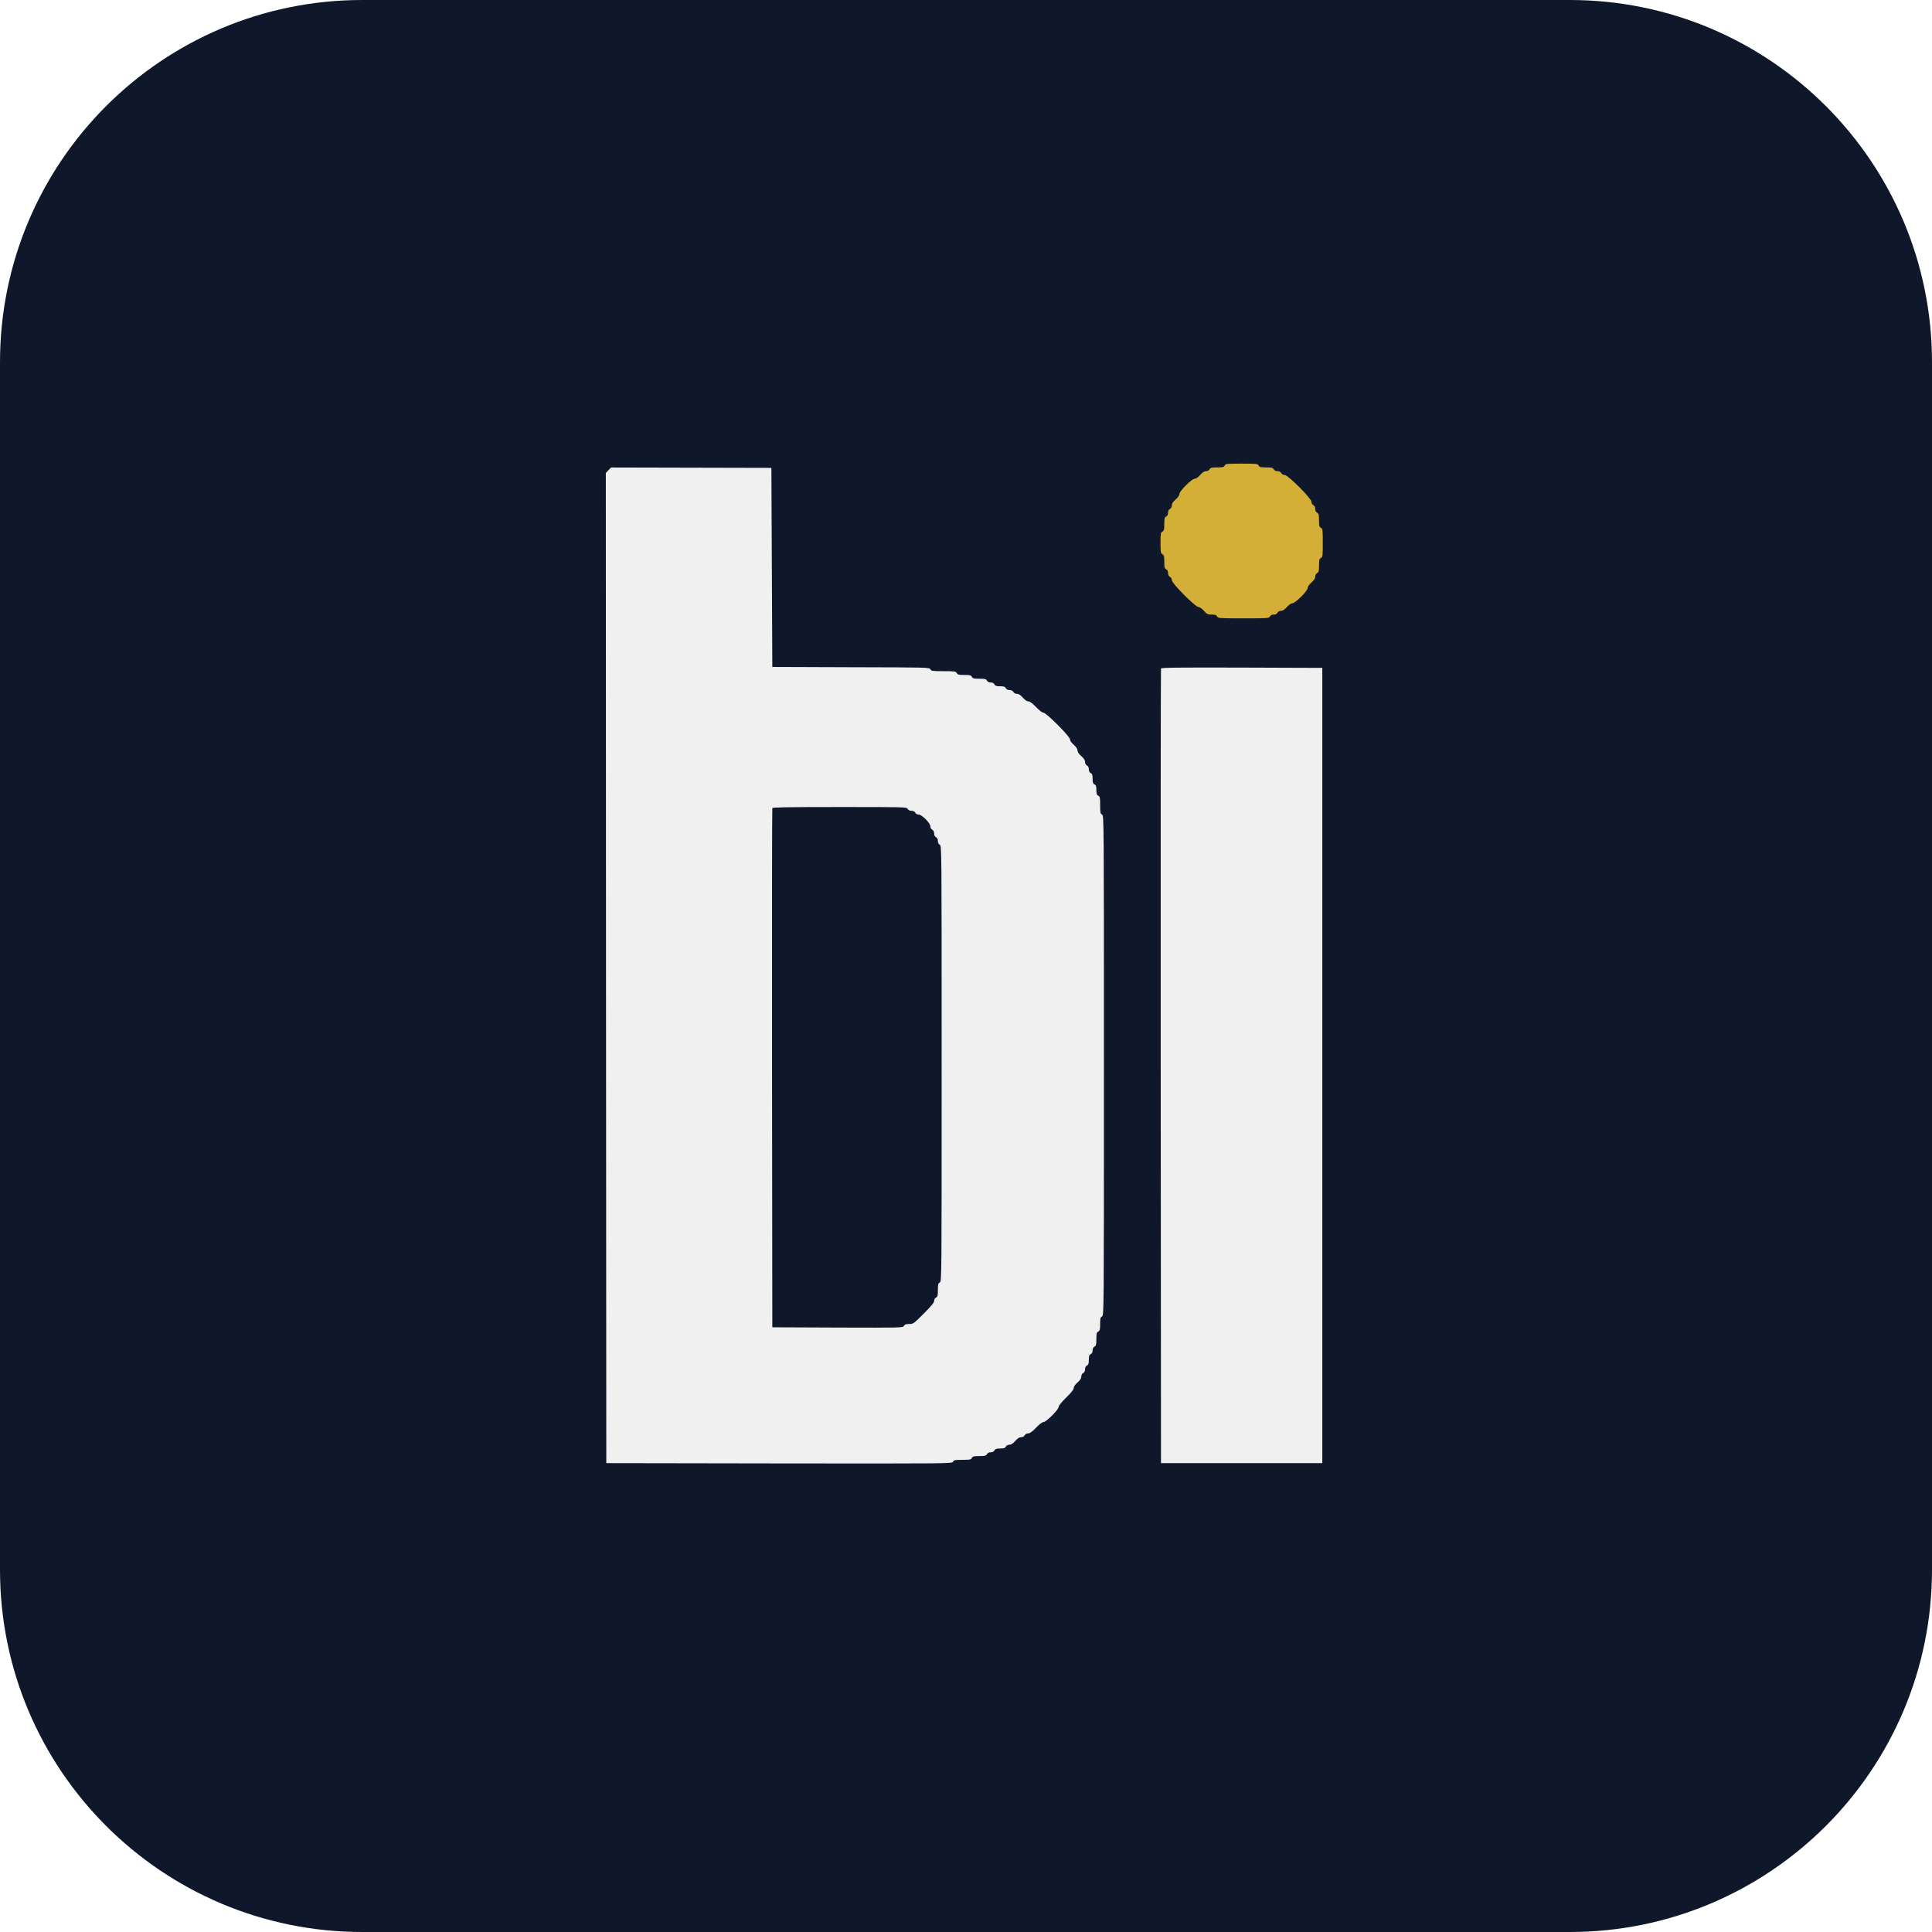
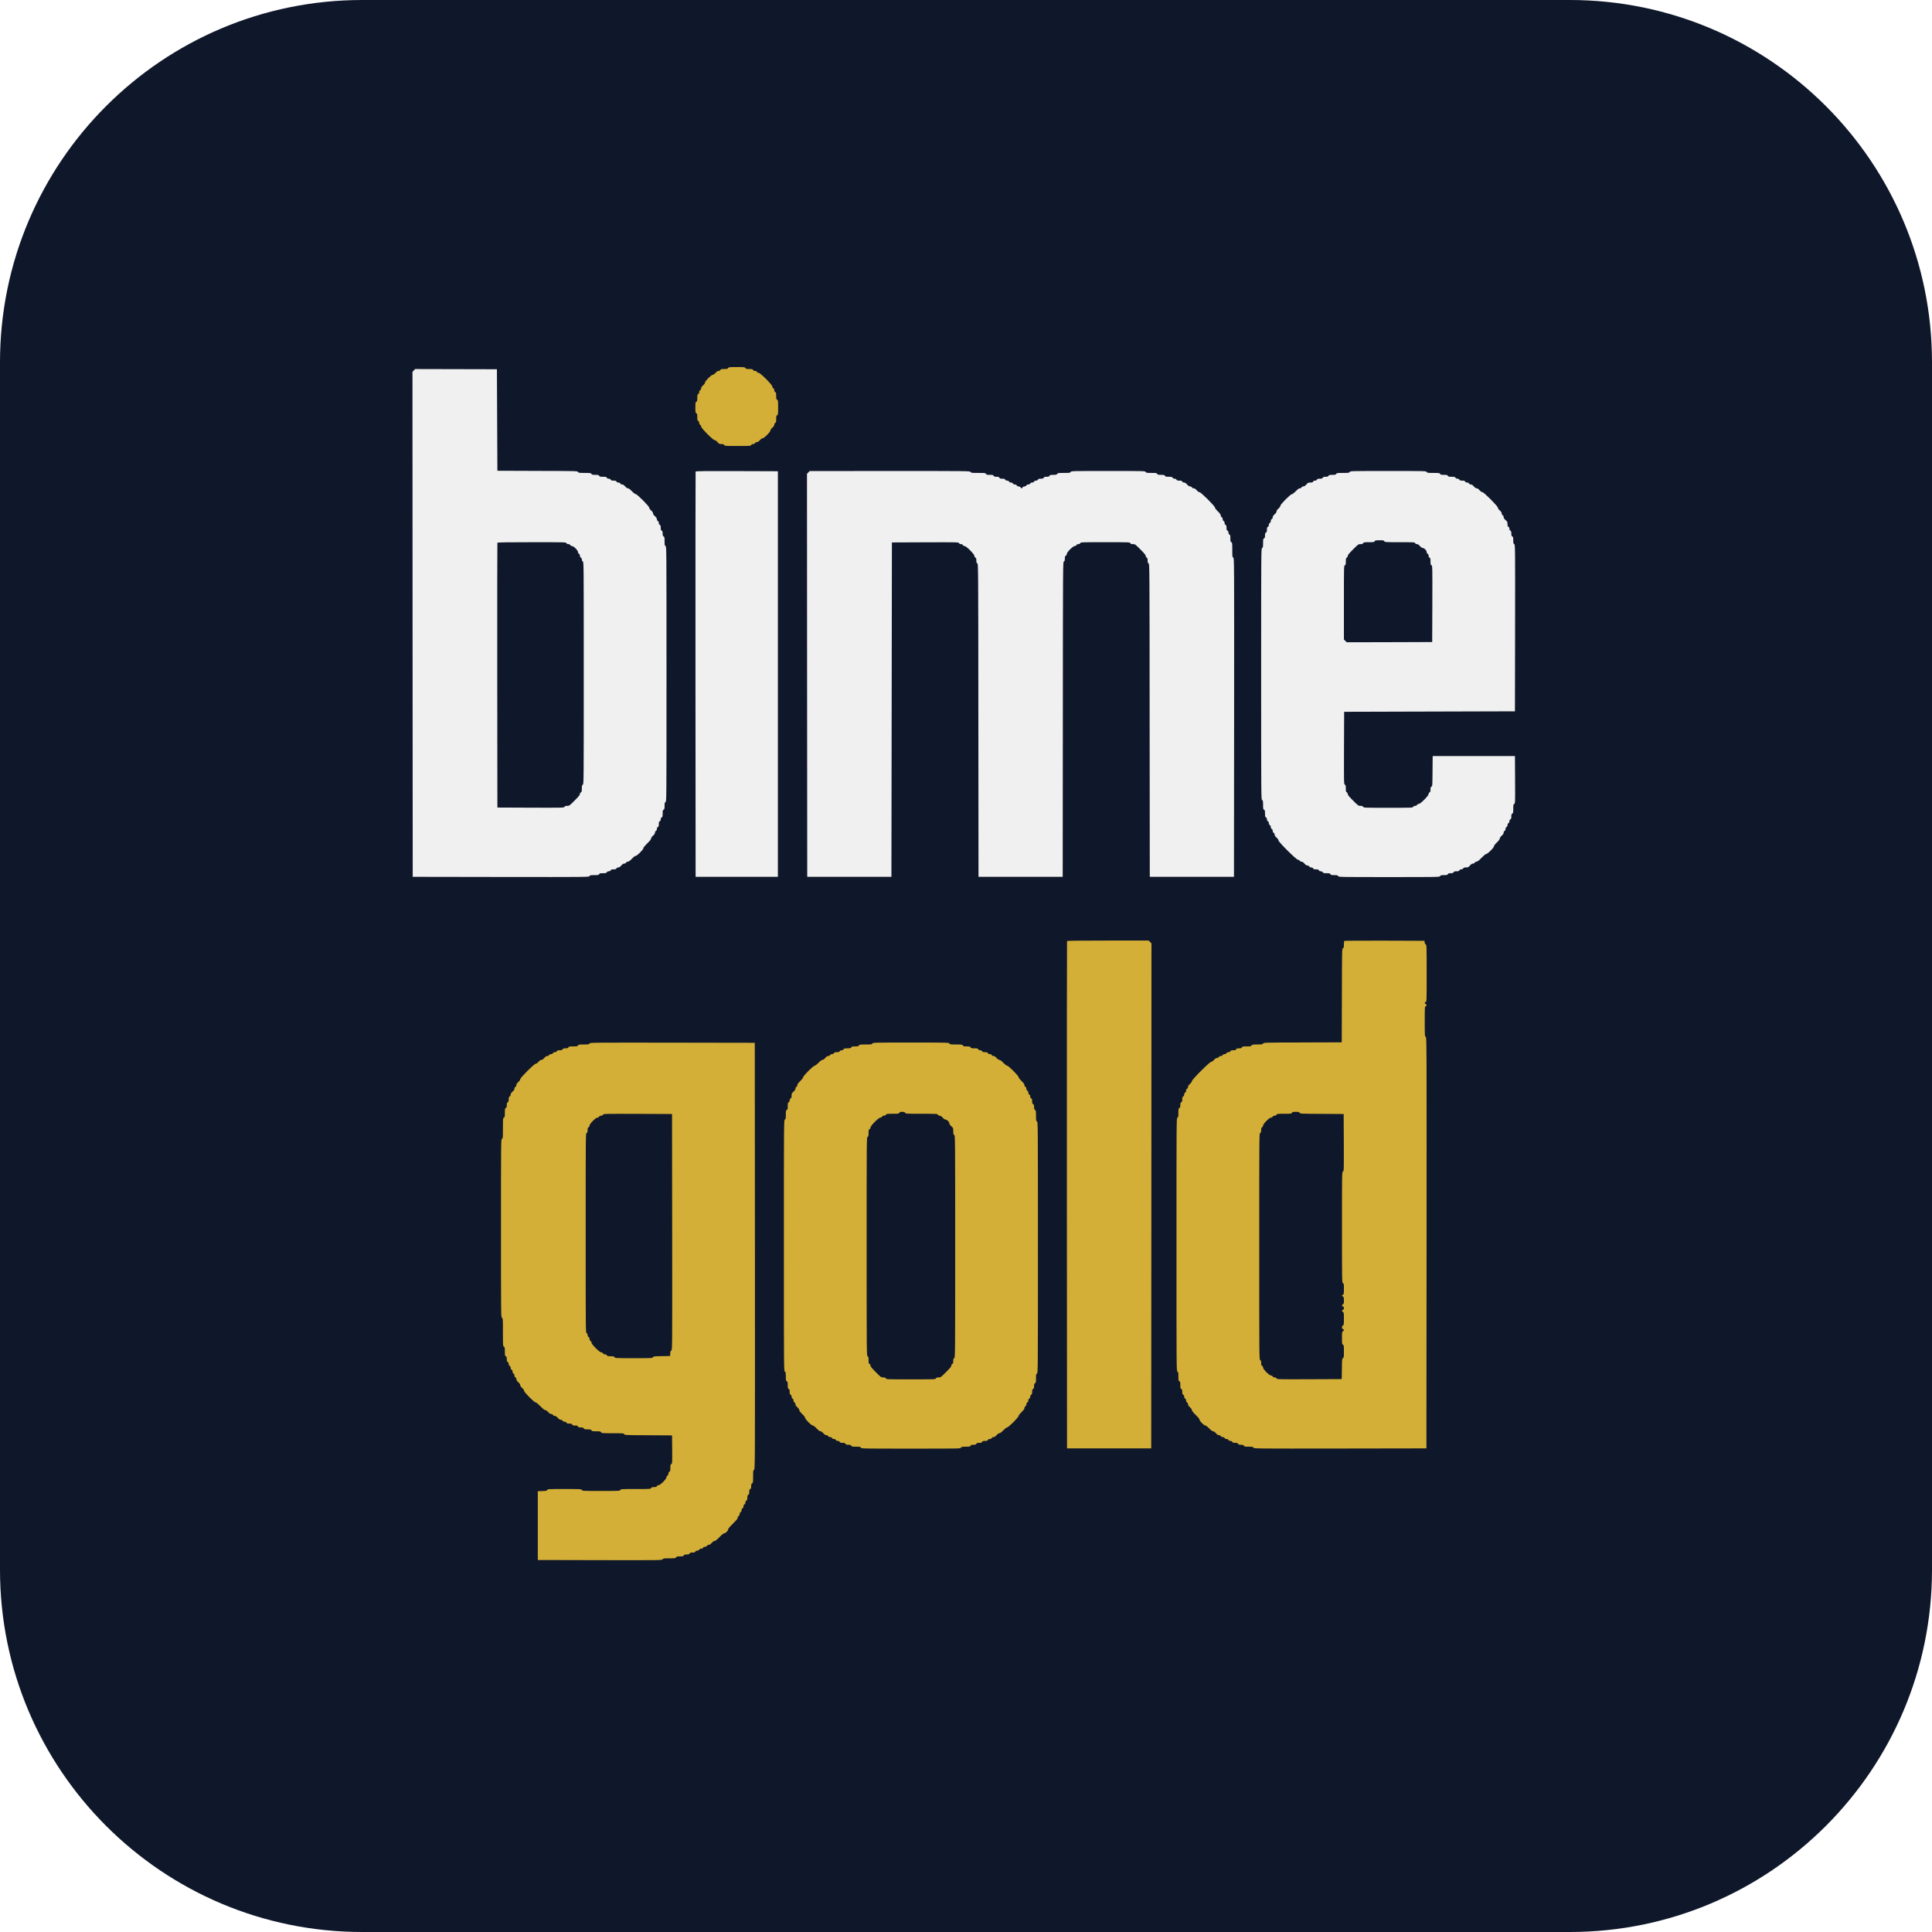
<svg xmlns="http://www.w3.org/2000/svg" viewBox="0 0 512 512" width="512" height="512" role="img" aria-label="Bime Gold">
  <rect width="512" height="512" fill="#0F172A" rx="96" />
-   <g transform="translate(158.55 119.87) scale(1)">
-     <g transform="scale(0.25) translate(0,1312) scale(0.1,-0.1)">
-       <path fill="#F0F0F0" fill-rule="evenodd" d="M107 12930 l-27 -29 2 -5248 3 -5248 1832 -3 c1824 -2 1832 -2 1843 18 9 18 21 20 100 20 79 0 91 2 100 20 9 17 21 20 80 20 59 0 71 3 80 20 7 13 21 20 40 20 19 0 33 7 40 20 8 16 21 20 60 20 39 0 52 4 60 20 7 12 21 20 38 20 19 0 37 12 62 40 25 28 43 40 62 40 17 0 31 8 38 20 6 12 21 20 36 20 19 0 43 17 84 60 35 37 66 60 79 60 29 0 161 132 161 161 0 13 30 50 80 99 55 53 80 86 80 102 0 14 15 36 40 58 28 25 40 43 40 62 0 17 8 31 20 38 13 7 20 21 20 40 0 19 7 33 20 40 16 8 20 21 20 60 0 39 4 52 20 60 13 7 20 21 20 40 0 19 7 33 20 40 17 9 20 21 20 80 0 59 3 71 20 80 17 9 20 21 20 80 0 59 3 71 20 80 20 11 20 21 20 2660 0 2639 0 2649 -20 2660 -18 9 -20 21 -20 100 0 79 -2 91 -20 100 -16 8 -20 21 -20 60 0 39 -4 52 -20 60 -16 8 -20 21 -20 60 0 39 -4 52 -20 60 -13 7 -20 21 -20 40 0 19 -7 33 -20 40 -12 7 -20 21 -20 38 0 19 -12 37 -40 62 -26 23 -40 44 -40 60 0 16 -14 37 -40 60 -24 21 -40 44 -40 58 0 30 -251 282 -281 282 -13 0 -44 24 -79 60 -38 40 -66 60 -81 60 -15 0 -37 15 -59 40 -25 28 -43 40 -62 40 -17 0 -31 8 -38 20 -7 13 -21 20 -40 20 -19 0 -33 7 -40 20 -8 16 -21 20 -60 20 -39 0 -52 4 -60 20 -7 13 -21 20 -40 20 -19 0 -33 7 -40 20 -9 17 -21 20 -80 20 -59 0 -71 3 -80 20 -9 17 -21 20 -80 20 -59 0 -71 3 -80 20 -10 18 -21 20 -140 20 -119 0 -130 2 -140 20 -10 20 -23 20 -843 22 l-832 3 -5 1055 -5 1055 -850 2 -850 2 -28 -29z m3173 -3590 c7 -13 21 -20 40 -20 19 0 33 -7 40 -20 6 -12 21 -20 36 -20 34 0 124 -90 124 -124 0 -15 8 -30 20 -36 13 -7 20 -21 20 -40 0 -19 7 -33 20 -40 13 -7 20 -21 20 -40 0 -19 7 -33 20 -40 20 -11 20 -21 20 -2320 0 -2299 0 -2309 -20 -2320 -17 -9 -20 -21 -20 -80 0 -59 -3 -71 -20 -80 -12 -6 -20 -21 -20 -36 0 -18 -29 -53 -110 -134 -107 -107 -111 -110 -154 -110 -35 0 -48 -5 -56 -20 -11 -20 -19 -20 -703 -18 l-692 3 -3 2745 c-1 1510 0 2751 3 2758 3 9 156 12 714 12 700 0 710 0 721 -20z M5965 10828 c-3 -7 -4 -1905 -3 -4218 l3 -4205 855 0 855 0 0 4215 0 4215 -853 3 c-677 2 -854 0 -857 -10z" />
+   <g transform="translate(109.31 97.28) scale(0.51)">
+     <g transform="translate(-2 -3)">
+       <g transform="scale(0.25) translate(0,1312) scale(0.1,-0.1)">
+         <path fill="#F0F0F0" fill-rule="evenodd" d="M107 12930 l-27 -29 2 -5248 3 -5248 1832 -3 c1824 -2 1832 -2 1843 18 9 18 21 20 100 20 79 0 91 2 100 20 9 17 21 20 80 20 59 0 71 3 80 20 7 13 21 20 40 20 19 0 33 7 40 20 8 16 21 20 60 20 39 0 52 4 60 20 7 12 21 20 38 20 19 0 37 12 62 40 25 28 43 40 62 40 17 0 31 8 38 20 6 12 21 20 36 20 19 0 43 17 84 60 35 37 66 60 79 60 29 0 161 132 161 161 0 13 30 50 80 99 55 53 80 86 80 102 0 14 15 36 40 58 28 25 40 43 40 62 0 17 8 31 20 38 13 7 20 21 20 40 0 19 7 33 20 40 16 8 20 21 20 60 0 39 4 52 20 60 13 7 20 21 20 40 0 19 7 33 20 40 17 9 20 21 20 80 0 59 3 71 20 80 17 9 20 21 20 80 0 59 3 71 20 80 20 11 20 21 20 2660 0 2639 0 2649 -20 2660 -18 9 -20 21 -20 100 0 79 -2 91 -20 100 -16 8 -20 21 -20 60 0 39 -4 52 -20 60 -16 8 -20 21 -20 60 0 39 -4 52 -20 60 -13 7 -20 21 -20 40 0 19 -7 33 -20 40 -12 7 -20 21 -20 38 0 19 -12 37 -40 62 -26 23 -40 44 -40 60 0 16 -14 37 -40 60 -24 21 -40 44 -40 58 0 30 -251 282 -281 282 -13 0 -44 24 -79 60 -38 40 -66 60 -81 60 -15 0 -37 15 -59 40 -25 28 -43 40 -62 40 -17 0 -31 8 -38 20 -7 13 -21 20 -40 20 -19 0 -33 7 -40 20 -8 16 -21 20 -60 20 -39 0 -52 4 -60 20 -7 13 -21 20 -40 20 -19 0 -33 7 -40 20 -9 17 -21 20 -80 20 -59 0 -71 3 -80 20 -9 17 -21 20 -80 20 -59 0 -71 3 -80 20 -10 18 -21 20 -140 20 -119 0 -130 2 -140 20 -10 20 -23 20 -843 22 l-832 3 -5 1055 -5 1055 -850 2 -850 2 -28 -29z m3173 -3590 c7 -13 21 -20 40 -20 19 0 33 -7 40 -20 6 -12 21 -20 36 -20 34 0 124 -90 124 -124 0 -15 8 -30 20 -36 13 -7 20 -21 20 -40 0 -19 7 -33 20 -40 13 -7 20 -21 20 -40 0 -19 7 -33 20 -40 20 -11 20 -21 20 -2320 0 -2299 0 -2309 -20 -2320 -17 -9 -20 -21 -20 -80 0 -59 -3 -71 -20 -80 -12 -6 -20 -21 -20 -36 0 -18 -29 -53 -110 -134 -107 -107 -111 -110 -154 -110 -35 0 -48 -5 -56 -20 -11 -20 -19 -20 -703 -18 l-692 3 -3 2745 c-1 1510 0 2751 3 2758 3 9 156 12 714 12 700 0 710 0 721 -20z M5965 10828 c-3 -7 -4 -1905 -3 -4218 l3 -4205 855 0 855 0 0 4215 0 4215 -853 3 c-677 2 -854 0 -857 -10z M8307 10810 l-27 -29 2 -4188 3 -4188 875 0 875 0 5 3475 5 3475 692 3 c684 2 692 2 703 -18 7 -13 21 -20 40 -20 19 0 33 -7 40 -20 6 -12 21 -20 36 -20 35 0 204 -169 204 -204 0 -15 8 -30 20 -36 16 -8 20 -21 20 -60 0 -39 4 -52 20 -60 20 -11 20 -23 22 -3263 l3 -3252 875 0 875 0 3 3272 c2 3260 2 3272 22 3283 16 8 20 21 20 60 0 39 4 52 20 60 12 6 20 21 20 36 0 35 129 164 164 164 15 0 30 8 36 20 7 13 21 20 40 20 19 0 33 7 40 20 10 20 21 20 520 20 499 0 510 0 520 -20 8 -15 21 -20 56 -20 43 0 47 -3 154 -110 81 -81 110 -116 110 -134 0 -15 8 -30 20 -36 16 -8 20 -21 20 -60 0 -39 4 -52 20 -60 20 -11 20 -23 22 -3263 l3 -3252 875 0 875 0 3 3312 c2 3304 2 3312 -18 3323 -19 10 -20 21 -20 160 0 139 -1 150 -20 160 -17 9 -20 21 -20 80 0 59 -3 71 -20 80 -13 7 -20 21 -20 40 0 19 -7 33 -20 40 -16 8 -20 21 -20 60 0 39 -4 52 -20 60 -13 7 -20 21 -20 40 0 19 -7 33 -20 40 -13 7 -20 21 -20 40 0 19 -7 33 -20 40 -12 6 -20 21 -20 36 0 19 -17 43 -60 84 -36 35 -60 66 -60 79 0 31 -292 321 -322 321 -14 0 -37 16 -58 40 -25 28 -43 40 -62 40 -17 0 -31 8 -38 20 -7 12 -21 20 -38 20 -19 0 -37 12 -62 40 -25 28 -43 40 -62 40 -17 0 -31 8 -38 20 -8 16 -21 20 -60 20 -39 0 -52 4 -60 20 -7 13 -21 20 -40 20 -19 0 -33 7 -40 20 -9 17 -21 20 -80 20 -59 0 -71 3 -80 20 -9 17 -21 20 -80 20 -59 0 -71 3 -80 20 -10 18 -21 20 -120 20 -99 0 -110 2 -120 20 -11 20 -21 20 -780 20 -759 0 -769 0 -780 -20 -10 -18 -21 -20 -140 -20 -119 0 -130 -2 -140 -20 -9 -17 -21 -20 -80 -20 -59 0 -71 -3 -80 -20 -8 -16 -21 -20 -60 -20 -39 0 -52 -4 -60 -20 -8 -16 -21 -20 -60 -20 -39 0 -52 -4 -60 -20 -7 -13 -21 -20 -40 -20 -19 0 -33 -7 -40 -20 -7 -13 -21 -20 -40 -20 -19 0 -33 -7 -40 -20 -7 -13 -21 -20 -40 -20 -19 0 -33 -7 -40 -20 -6 -12 -21 -20 -36 -20 -14 0 -34 -10 -45 -22 l-19 -23 -19 23 c-11 12 -31 22 -45 22 -15 0 -30 8 -36 20 -7 13 -21 20 -40 20 -19 0 -33 7 -40 20 -7 13 -21 20 -40 20 -19 0 -33 7 -40 20 -7 13 -21 20 -40 20 -19 0 -33 7 -40 20 -8 16 -21 20 -60 20 -39 0 -52 4 -60 20 -8 16 -21 20 -60 20 -39 0 -52 4 -60 20 -9 17 -21 20 -80 20 -59 0 -71 3 -80 20 -10 19 -21 20 -160 20 -139 0 -150 1 -160 20 -11 20 -21 20 -1678 20 l-1667 -1 -28 -29z M19560 10820 c-10 -18 -21 -20 -140 -20 -119 0 -130 -2 -140 -20 -9 -17 -21 -20 -80 -20 -59 0 -71 -3 -80 -20 -8 -16 -21 -20 -60 -20 -39 0 -52 -4 -60 -20 -8 -16 -21 -20 -60 -20 -39 0 -52 -4 -60 -20 -7 -13 -21 -20 -40 -20 -19 0 -33 -7 -40 -20 -8 -16 -21 -20 -58 -20 -42 0 -51 -4 -82 -40 -25 -28 -43 -40 -62 -40 -17 0 -31 -8 -38 -20 -6 -12 -21 -20 -36 -20 -19 0 -43 -17 -84 -60 -35 -36 -66 -60 -79 -60 -30 0 -241 -212 -241 -242 0 -14 -16 -37 -40 -58 -26 -23 -40 -44 -40 -60 0 -16 -14 -37 -40 -60 -28 -25 -40 -43 -40 -62 0 -17 -8 -31 -20 -38 -13 -7 -20 -21 -20 -40 0 -19 -7 -33 -20 -40 -13 -7 -20 -21 -20 -40 0 -19 -7 -33 -20 -40 -16 -8 -20 -21 -20 -60 0 -39 -4 -52 -20 -60 -16 -8 -20 -21 -20 -60 0 -39 -4 -52 -20 -60 -18 -9 -20 -21 -20 -100 0 -79 -2 -91 -20 -100 -20 -11 -20 -21 -20 -2620 0 -2599 0 -2609 20 -2620 18 -9 20 -21 20 -100 0 -79 2 -91 20 -100 17 -9 20 -21 20 -80 0 -59 3 -71 20 -80 13 -7 20 -21 20 -40 0 -19 7 -33 20 -40 13 -7 20 -21 20 -40 0 -19 7 -33 20 -40 13 -7 20 -21 20 -40 0 -19 7 -33 20 -40 13 -7 20 -21 20 -40 0 -19 7 -33 20 -40 12 -7 20 -21 20 -38 0 -19 12 -37 40 -62 24 -21 40 -44 40 -58 0 -33 371 -402 405 -402 14 0 29 -8 35 -20 7 -12 21 -20 38 -20 19 0 37 -12 62 -40 25 -28 43 -40 62 -40 17 0 31 -8 38 -20 7 -13 21 -20 40 -20 19 0 33 -7 40 -20 8 -16 21 -20 60 -20 39 0 52 -4 60 -20 7 -13 21 -20 40 -20 19 0 33 -7 40 -20 9 -17 21 -20 80 -20 59 0 71 -3 80 -20 9 -17 21 -20 80 -20 59 0 71 -3 80 -20 11 -20 21 -20 1060 -20 1039 0 1049 0 1060 20 9 17 21 20 80 20 59 0 71 3 80 20 8 16 21 20 60 20 39 0 52 4 60 20 8 16 21 20 60 20 39 0 52 4 60 20 7 13 21 20 40 20 19 0 33 7 40 20 8 16 21 20 58 20 42 0 51 4 82 40 25 28 43 40 62 40 17 0 31 8 38 20 6 12 21 20 36 20 19 0 47 21 104 80 49 50 86 80 99 80 29 0 161 132 161 161 0 13 23 44 60 79 40 38 60 66 60 81 0 15 15 37 40 59 28 25 40 43 40 62 0 17 8 31 20 38 13 7 20 21 20 40 0 19 7 33 20 40 13 7 20 21 20 40 0 19 7 33 20 40 13 7 20 21 20 40 0 19 7 33 20 40 16 8 20 21 20 60 0 39 4 52 20 60 18 9 20 21 20 100 0 79 2 91 20 100 20 11 20 19 18 503 l-3 492 -855 0 -855 0 -3 -312 c-2 -300 -3 -313 -22 -323 -16 -8 -20 -21 -20 -60 0 -39 -4 -52 -20 -60 -12 -6 -20 -21 -20 -36 0 -35 -169 -204 -204 -204 -15 0 -30 -8 -36 -20 -7 -13 -21 -20 -40 -20 -19 0 -33 -7 -40 -20 -10 -20 -21 -20 -520 -20 -499 0 -510 0 -520 20 -8 15 -21 20 -56 20 -43 0 -47 3 -154 110 -81 81 -110 116 -110 134 0 15 -8 30 -20 36 -17 9 -20 21 -20 80 0 59 -3 71 -20 80 -20 11 -20 19 -18 763 l3 752 1775 5 1775 5 3 1732 c2 1724 2 1732 -18 1743 -17 9 -20 21 -20 80 0 59 -3 71 -20 80 -16 8 -20 21 -20 60 0 39 -4 52 -20 60 -13 7 -20 21 -20 40 0 19 -7 33 -20 40 -16 8 -20 21 -20 58 0 42 -4 51 -40 82 -28 25 -40 43 -40 62 0 17 -8 31 -20 38 -12 7 -20 21 -20 38 0 19 -12 37 -40 62 -24 21 -40 44 -40 58 0 31 -291 322 -322 322 -14 0 -37 16 -58 40 -23 26 -44 40 -60 40 -16 0 -37 14 -60 40 -25 28 -43 40 -62 40 -17 0 -31 8 -38 20 -7 13 -21 20 -40 20 -19 0 -33 7 -40 20 -8 16 -21 20 -60 20 -39 0 -52 4 -60 20 -7 13 -21 20 -40 20 -19 0 -33 7 -40 20 -9 17 -21 20 -80 20 -59 0 -71 3 -80 20 -9 17 -21 20 -80 20 -59 0 -71 3 -80 20 -10 18 -21 20 -140 20 -119 0 -130 2 -140 20 -11 20 -21 20 -800 20 -779 0 -789 0 -800 -20z m720 -1440 c10 -19 21 -20 320 -20 299 0 310 -1 320 -20 7 -12 21 -20 38 -20 19 0 37 -12 62 -40 22 -25 44 -40 58 -40 32 0 82 -52 82 -84 0 -15 8 -30 20 -36 13 -7 20 -21 20 -40 0 -19 7 -33 20 -40 17 -9 20 -21 20 -80 0 -59 3 -71 20 -80 20 -11 20 -19 18 -803 l-3 -792 -888 -3 -888 -2 -30 29 -29 29 0 766 c0 755 0 765 20 776 17 9 20 21 20 80 0 59 3 71 20 80 12 6 20 21 20 36 0 18 29 53 110 134 107 107 111 110 154 110 35 0 48 5 56 20 10 18 21 20 120 20 99 0 110 2 120 20 9 18 21 20 100 20 79 0 91 -2 100 -20z" />
+       </g>
+       <g transform="scale(0.25) translate(0,1312) scale(0.1,-0.1)">
+         <path fill="#D4AF37" fill-rule="evenodd" d="M6640 12980 c-9 -17 -21 -20 -80 -20 -59 0 -71 -3 -80 -20 -7 -12 -21 -20 -38 -20 -19 0 -37 -12 -62 -40 -21 -24 -44 -40 -58 -40 -31 0 -162 -131 -162 -162 0 -14 -16 -37 -40 -58 -28 -25 -40 -43 -40 -62 0 -17 -8 -31 -20 -38 -13 -7 -20 -21 -20 -40 0 -19 -7 -33 -20 -40 -17 -9 -20 -21 -20 -80 0 -59 -3 -71 -20 -80 -18 -10 -20 -21 -20 -120 0 -99 2 -110 20 -120 17 -9 20 -21 20 -80 0 -59 3 -71 20 -80 13 -7 20 -21 20 -40 0 -19 7 -33 20 -40 12 -6 20 -21 20 -36 0 -33 249 -284 282 -284 14 0 37 -16 58 -40 31 -36 40 -40 82 -40 37 0 50 -4 58 -20 10 -19 21 -20 280 -20 259 0 270 1 280 20 7 13 21 20 40 20 19 0 33 7 40 20 7 12 21 20 38 20 19 0 37 12 62 40 21 24 44 40 58 40 31 0 162 131 162 162 0 14 16 37 40 58 28 25 40 43 40 62 0 17 8 31 20 38 17 9 20 21 20 80 0 59 3 71 20 80 19 10 20 21 20 160 0 139 -1 150 -20 160 -17 9 -20 21 -20 80 0 59 -3 71 -20 80 -13 7 -20 21 -20 40 0 19 -7 33 -20 40 -12 6 -20 21 -20 36 0 35 -249 284 -284 284 -15 0 -30 8 -36 20 -7 13 -21 20 -40 20 -19 0 -33 7 -40 20 -9 17 -21 20 -80 20 -59 0 -71 3 -80 20 -10 19 -21 20 -180 20 -159 0 -170 -1 -180 -20z" />
+       </g>
    </g>
-     <g transform="scale(0.25) translate(0,1312) scale(0.1,-0.1)">
-       <path fill="#D4AF37" fill-rule="evenodd" d="M6640 12980 c-9 -17 -21 -20 -80 -20 -59 0 -71 -3 -80 -20 -7 -12 -21 -20 -38 -20 -19 0 -37 -12 -62 -40 -21 -24 -44 -40 -58 -40 -31 0 -162 -131 -162 -162 0 -14 -16 -37 -40 -58 -28 -25 -40 -43 -40 -62 0 -17 -8 -31 -20 -38 -13 -7 -20 -21 -20 -40 0 -19 -7 -33 -20 -40 -17 -9 -20 -21 -20 -80 0 -59 -3 -71 -20 -80 -18 -10 -20 -21 -20 -120 0 -99 2 -110 20 -120 17 -9 20 -21 20 -80 0 -59 3 -71 20 -80 13 -7 20 -21 20 -40 0 -19 7 -33 20 -40 12 -6 20 -21 20 -36 0 -33 249 -284 282 -284 14 0 37 -16 58 -40 31 -36 40 -40 82 -40 37 0 50 -4 58 -20 10 -19 21 -20 280 -20 259 0 270 1 280 20 7 13 21 20 40 20 19 0 33 7 40 20 7 12 21 20 38 20 19 0 37 12 62 40 21 24 44 40 58 40 31 0 162 131 162 162 0 14 16 37 40 58 28 25 40 43 40 62 0 17 8 31 20 38 17 9 20 21 20 80 0 59 3 71 20 80 19 10 20 21 20 160 0 139 -1 150 -20 160 -17 9 -20 21 -20 80 0 59 -3 71 -20 80 -13 7 -20 21 -20 40 0 19 -7 33 -20 40 -12 6 -20 21 -20 36 0 35 -249 284 -284 284 -15 0 -30 8 -36 20 -7 13 -21 20 -40 20 -19 0 -33 7 -40 20 -9 17 -21 20 -80 20 -59 0 -71 3 -80 20 -10 19 -21 20 -180 20 -159 0 -170 -1 -180 -20z" />
+     <g transform="translate(-564 294)">
+       <g transform="scale(0.25) translate(0,1312) scale(0.1,-0.1)">
+         <path fill="#D4AF37" fill-rule="evenodd" d="M36165 12948 c-3 -7 -4 -2382 -3 -5278 l3 -5265 875 0 875 0 3 5248 2 5249 -29 29 -29 29 -847 0 c-667 0 -847 -3 -850 -12z M41927 12953 c-4 -3 -7 -37 -7 -74 0 -58 -3 -70 -20 -79 -20 -11 -20 -23 -22 -983 l-3 -972 -812 -3 c-800 -2 -813 -2 -823 -22 -10 -18 -21 -20 -120 -20 -99 0 -110 -2 -120 -20 -9 -18 -21 -20 -100 -20 -79 0 -91 -2 -100 -20 -8 -16 -21 -20 -60 -20 -39 0 -52 -4 -60 -20 -8 -16 -21 -20 -60 -20 -39 0 -52 -4 -60 -20 -7 -13 -21 -20 -40 -20 -19 0 -33 -7 -40 -20 -7 -13 -21 -20 -40 -20 -19 0 -33 -7 -40 -20 -7 -13 -21 -20 -40 -20 -19 0 -33 -7 -40 -20 -7 -12 -21 -20 -38 -20 -19 0 -37 -12 -62 -40 -21 -24 -44 -40 -58 -40 -32 0 -402 -370 -402 -402 0 -14 -16 -37 -40 -58 -28 -25 -40 -43 -40 -62 0 -17 -8 -31 -20 -38 -13 -7 -20 -21 -20 -40 0 -19 -7 -33 -20 -40 -13 -7 -20 -21 -20 -40 0 -19 -7 -33 -20 -40 -16 -8 -20 -21 -20 -60 0 -39 -4 -52 -20 -60 -16 -8 -20 -21 -20 -60 0 -39 -4 -52 -20 -60 -18 -9 -20 -21 -20 -100 0 -79 -2 -91 -20 -100 -20 -11 -20 -21 -20 -2640 0 -2619 0 -2629 20 -2640 18 -9 20 -21 20 -100 0 -79 2 -91 20 -100 17 -9 20 -21 20 -80 0 -59 3 -71 20 -80 16 -8 20 -21 20 -60 0 -39 4 -52 20 -60 13 -7 20 -21 20 -40 0 -19 7 -33 20 -40 13 -7 20 -21 20 -40 0 -19 7 -33 20 -40 12 -7 20 -21 20 -38 0 -19 12 -37 40 -62 25 -22 40 -44 40 -58 0 -16 25 -49 80 -102 51 -49 80 -86 80 -100 0 -28 92 -120 121 -120 13 0 43 -23 79 -60 38 -40 66 -60 81 -60 15 0 37 -15 59 -40 25 -28 43 -40 62 -40 17 0 31 -8 38 -20 7 -13 21 -20 40 -20 19 0 33 -7 40 -20 7 -13 21 -20 40 -20 19 0 33 -7 40 -20 7 -13 21 -20 40 -20 19 0 33 -7 40 -20 8 -16 21 -20 60 -20 39 0 52 -4 60 -20 8 -16 21 -20 60 -20 39 0 52 -4 60 -20 9 -18 21 -20 100 -20 79 0 91 -2 100 -20 11 -20 19 -20 1803 -18 l1792 3 3 4272 c2 4264 2 4272 -18 4283 -19 10 -20 21 -20 320 0 300 1 309 20 315 11 3 20 13 20 20 0 8 -9 19 -20 25 -11 6 -20 17 -20 25 0 7 9 17 20 20 20 6 20 15 20 595 0 573 -1 590 -19 600 -12 6 -21 23 -23 43 l-3 32 -831 3 c-457 1 -834 -1 -837 -5z m-927 -3573 c10 -19 23 -20 463 -22 l452 -3 3 -592 c2 -584 2 -592 -18 -603 -20 -11 -20 -19 -20 -1160 0 -1139 0 -1149 20 -1160 18 -10 20 -21 20 -119 0 -101 -2 -110 -22 -125 l-23 -16 23 -16 c19 -14 22 -25 22 -85 0 -58 -3 -70 -20 -79 -11 -6 -20 -17 -20 -25 0 -7 9 -17 20 -20 14 -4 20 -15 20 -35 0 -20 -6 -31 -20 -35 -11 -3 -20 -13 -20 -20 0 -8 9 -19 20 -25 18 -10 20 -21 20 -140 0 -119 -2 -130 -20 -140 -13 -7 -20 -21 -20 -40 0 -20 6 -31 20 -35 11 -3 20 -13 20 -20 0 -8 -9 -19 -20 -25 -18 -10 -20 -21 -20 -140 0 -119 2 -130 20 -140 18 -10 20 -21 20 -140 0 -119 -2 -130 -20 -140 -18 -10 -20 -23 -22 -223 l-3 -212 -672 -3 c-664 -2 -672 -2 -683 18 -7 13 -21 20 -40 20 -19 0 -33 7 -40 20 -6 12 -21 20 -36 20 -35 0 -164 129 -164 164 0 15 -8 30 -20 36 -16 8 -20 21 -20 60 0 39 -4 52 -20 60 -20 11 -20 21 -20 2360 0 2339 0 2349 20 2360 16 8 20 21 20 60 0 39 4 52 20 60 12 6 20 21 20 36 0 35 129 164 164 164 15 0 30 8 36 20 7 13 21 20 40 20 19 0 33 7 40 20 10 19 21 20 160 20 139 0 150 1 160 20 9 17 21 20 80 20 59 0 71 -3 80 -20z M26240 10820 c-10 -18 -21 -20 -120 -20 -99 0 -110 -2 -120 -20 -9 -18 -21 -20 -100 -20 -79 0 -91 -2 -100 -20 -8 -16 -21 -20 -60 -20 -39 0 -52 -4 -60 -20 -8 -16 -21 -20 -60 -20 -39 0 -52 -4 -60 -20 -7 -13 -21 -20 -40 -20 -19 0 -33 -7 -40 -20 -7 -13 -21 -20 -40 -20 -19 0 -33 -7 -40 -20 -7 -12 -21 -20 -38 -20 -19 0 -37 -12 -62 -40 -23 -26 -44 -40 -60 -40 -16 0 -37 -14 -60 -40 -21 -24 -44 -40 -58 -40 -31 0 -322 -291 -322 -322 0 -14 -16 -37 -40 -58 -28 -25 -40 -43 -40 -62 0 -17 -8 -31 -20 -38 -12 -7 -20 -21 -20 -38 0 -19 -12 -37 -40 -62 -28 -25 -40 -43 -40 -62 0 -17 -8 -31 -20 -38 -16 -8 -20 -21 -20 -60 0 -39 -4 -52 -20 -60 -16 -8 -20 -21 -20 -60 0 -39 -4 -52 -20 -60 -18 -9 -20 -21 -20 -100 0 -79 -2 -91 -20 -100 -19 -10 -20 -21 -20 -220 0 -199 -1 -210 -20 -220 -20 -11 -20 -21 -20 -1860 0 -1839 0 -1849 20 -1860 19 -10 20 -21 20 -300 0 -279 1 -290 20 -300 18 -9 20 -21 20 -100 0 -79 2 -91 20 -100 16 -8 20 -21 20 -60 0 -39 4 -52 20 -60 13 -7 20 -21 20 -40 0 -19 7 -33 20 -40 13 -7 20 -21 20 -40 0 -19 7 -33 20 -40 13 -7 20 -21 20 -40 0 -19 7 -33 20 -40 13 -7 20 -21 20 -40 0 -19 7 -33 20 -40 12 -7 20 -21 20 -38 0 -19 12 -37 40 -62 26 -23 40 -44 40 -60 0 -16 14 -37 40 -60 24 -21 40 -44 40 -58 0 -30 211 -242 241 -242 13 0 50 -30 99 -80 53 -55 86 -80 102 -80 14 0 36 -15 58 -40 25 -28 43 -40 62 -40 17 0 31 -8 38 -20 7 -12 21 -20 38 -20 19 0 37 -12 62 -40 25 -28 43 -40 62 -40 17 0 31 -8 38 -20 7 -13 21 -20 40 -20 19 0 33 -7 40 -20 8 -16 21 -20 60 -20 39 0 52 -4 60 -20 8 -16 21 -20 60 -20 39 0 52 -4 60 -20 8 -16 21 -20 60 -20 39 0 52 -4 60 -20 9 -17 21 -20 80 -20 59 0 71 -3 80 -20 9 -18 21 -20 100 -20 79 0 91 -2 100 -20 10 -19 21 -20 240 -20 219 0 230 -1 240 -20 10 -19 23 -20 503 -22 l492 -3 3 -292 c2 -284 2 -292 -18 -303 -17 -9 -20 -21 -20 -80 0 -59 -3 -71 -20 -80 -13 -7 -20 -21 -20 -40 0 -19 -7 -33 -20 -40 -12 -6 -20 -21 -20 -36 0 -35 -129 -164 -164 -164 -15 0 -30 -8 -36 -20 -8 -16 -21 -20 -60 -20 -39 0 -52 -4 -60 -20 -10 -19 -21 -20 -320 -20 -299 0 -310 -1 -320 -20 -10 -19 -21 -20 -400 -20 -379 0 -390 1 -400 20 -10 19 -21 20 -360 20 -337 0 -350 -1 -360 -20 -9 -17 -23 -20 -103 -22 l-92 -3 0 -715 0 -715 1292 -3 c1284 -2 1292 -2 1303 18 10 18 21 20 140 20 119 0 130 2 140 20 9 17 21 20 80 20 59 0 71 3 80 20 8 16 21 20 60 20 39 0 52 4 60 20 8 16 21 20 60 20 39 0 52 4 60 20 7 13 21 20 40 20 19 0 33 7 40 20 7 13 21 20 40 20 19 0 33 7 40 20 7 13 21 20 40 20 19 0 33 7 40 20 7 12 21 20 38 20 19 0 37 12 62 40 22 25 44 40 58 40 16 0 49 25 102 80 50 51 86 80 100 80 28 0 80 52 80 80 0 14 35 56 100 120 74 73 100 105 100 124 0 15 8 30 20 36 13 7 20 21 20 40 0 19 7 33 20 40 13 7 20 21 20 40 0 19 7 33 20 40 13 7 20 21 20 40 0 19 7 33 20 40 13 7 20 21 20 40 0 19 7 33 20 40 16 8 20 21 20 60 0 39 4 52 20 60 16 8 20 21 20 60 0 39 4 52 20 60 16 8 20 21 20 60 0 39 4 52 20 60 18 10 20 21 20 140 0 119 2 130 20 140 20 11 20 19 18 4443 l-3 4432 -1712 3 c-1704 2 -1712 2 -1723 -18z m1718 -3917 c2 -2422 2 -2452 -17 -2463 -15 -8 -21 -23 -23 -63 l-3 -52 -172 -3 c-160 -2 -173 -4 -183 -22 -10 -19 -22 -20 -400 -20 -379 0 -390 1 -400 20 -9 17 -21 20 -80 20 -59 0 -71 3 -80 20 -7 13 -21 20 -40 20 -19 0 -33 7 -40 20 -6 12 -21 20 -36 20 -35 0 -204 169 -204 204 0 15 -8 30 -20 36 -13 7 -20 21 -20 40 0 19 -7 33 -20 40 -13 7 -20 21 -20 40 0 19 -7 33 -20 40 -20 11 -20 21 -20 2080 0 2059 0 2069 20 2080 16 8 20 21 20 60 0 39 4 52 20 60 12 6 20 21 20 36 0 35 129 164 164 164 15 0 30 8 36 20 7 13 21 20 40 20 19 0 33 7 40 20 11 20 19 20 723 18 l712 -3 3 -2452z M32120 10820 c-10 -18 -21 -20 -140 -20 -119 0 -130 -2 -140 -20 -9 -17 -21 -20 -80 -20 -59 0 -71 -3 -80 -20 -9 -17 -21 -20 -80 -20 -59 0 -71 -3 -80 -20 -7 -13 -21 -20 -40 -20 -19 0 -33 -7 -40 -20 -8 -16 -21 -20 -60 -20 -39 0 -52 -4 -60 -20 -7 -13 -21 -20 -40 -20 -19 0 -33 -7 -40 -20 -7 -12 -21 -20 -38 -20 -19 0 -37 -12 -62 -40 -22 -25 -44 -40 -59 -40 -15 0 -43 -20 -81 -60 -35 -36 -66 -60 -79 -60 -29 0 -241 -212 -241 -241 0 -13 -24 -44 -60 -79 -43 -41 -60 -65 -60 -84 0 -15 -8 -30 -20 -36 -12 -7 -20 -21 -20 -38 0 -19 -12 -37 -40 -62 -36 -31 -40 -40 -40 -82 0 -37 -4 -50 -20 -58 -13 -7 -20 -21 -20 -40 0 -19 -7 -33 -20 -40 -17 -9 -20 -21 -20 -80 0 -59 -3 -71 -20 -80 -18 -9 -20 -21 -20 -100 0 -79 -2 -91 -20 -100 -20 -11 -20 -21 -20 -2620 0 -2599 0 -2609 20 -2620 18 -9 20 -21 20 -100 0 -79 2 -91 20 -100 17 -9 20 -21 20 -80 0 -59 3 -71 20 -80 16 -8 20 -21 20 -60 0 -39 4 -52 20 -60 13 -7 20 -21 20 -40 0 -19 7 -33 20 -40 13 -7 20 -21 20 -40 0 -19 7 -33 20 -40 12 -7 20 -21 20 -38 0 -19 12 -37 40 -62 25 -22 40 -44 40 -59 0 -15 20 -43 60 -81 37 -35 60 -66 60 -79 0 -29 132 -161 161 -161 13 0 44 -23 79 -60 38 -40 66 -60 81 -60 15 0 37 -15 59 -40 25 -28 43 -40 62 -40 17 0 31 -8 38 -20 7 -13 21 -20 40 -20 19 0 33 -7 40 -20 7 -13 21 -20 40 -20 19 0 33 -7 40 -20 7 -13 21 -20 40 -20 19 0 33 -7 40 -20 8 -16 21 -20 60 -20 39 0 52 -4 60 -20 8 -16 21 -20 60 -20 39 0 52 -4 60 -20 9 -18 21 -20 100 -20 79 0 91 -2 100 -20 11 -20 21 -20 1040 -20 1019 0 1029 0 1040 20 9 18 21 20 100 20 79 0 91 2 100 20 8 16 21 20 60 20 39 0 52 4 60 20 8 16 21 20 60 20 39 0 52 4 60 20 8 16 21 20 60 20 39 0 52 4 60 20 7 13 21 20 40 20 19 0 33 7 40 20 7 12 21 20 38 20 19 0 37 12 62 40 22 25 44 40 59 40 15 0 43 20 81 60 35 36 66 60 79 60 29 0 241 212 241 241 0 13 24 44 60 79 43 41 60 65 60 84 0 15 8 30 20 36 13 7 20 21 20 40 0 19 7 33 20 40 13 7 20 21 20 40 0 19 7 33 20 40 13 7 20 21 20 40 0 19 7 33 20 40 16 8 20 21 20 60 0 39 4 52 20 60 16 8 20 21 20 60 0 39 4 52 20 60 18 9 20 21 20 100 0 79 2 91 20 100 20 11 20 21 20 2620 0 2599 0 2609 -20 2620 -18 10 -20 21 -20 120 0 99 -2 110 -20 120 -16 8 -20 21 -20 60 0 39 -4 52 -20 60 -16 8 -20 21 -20 60 0 39 -4 52 -20 60 -13 7 -20 21 -20 40 0 19 -7 33 -20 40 -13 7 -20 21 -20 40 0 19 -7 33 -20 40 -13 7 -20 21 -20 40 0 19 -7 33 -20 40 -12 6 -20 21 -20 36 0 19 -17 43 -60 84 -36 35 -60 66 -60 79 0 29 -212 241 -241 241 -13 0 -44 24 -79 60 -38 40 -66 60 -81 60 -15 0 -37 15 -59 40 -25 28 -43 40 -62 40 -17 0 -31 8 -38 20 -7 13 -21 20 -40 20 -19 0 -33 7 -40 20 -8 16 -21 20 -60 20 -39 0 -52 4 -60 20 -7 13 -21 20 -40 20 -19 0 -33 7 -40 20 -9 17 -21 20 -80 20 -59 0 -71 3 -80 20 -9 17 -21 20 -80 20 -59 0 -71 3 -80 20 -10 18 -21 20 -140 20 -119 0 -130 2 -140 20 -11 20 -21 20 -800 20 -779 0 -789 0 -800 -20z m680 -1440 c10 -19 21 -20 340 -20 319 0 330 -1 340 -20 7 -12 21 -20 38 -20 19 0 37 -12 62 -40 22 -25 44 -40 58 -40 13 0 37 -13 53 -29 16 -16 29 -40 29 -53 0 -14 15 -36 40 -58 39 -34 40 -36 40 -102 0 -57 3 -69 20 -78 20 -11 20 -21 20 -2320 0 -2299 0 -2309 -20 -2320 -16 -8 -20 -21 -20 -60 0 -39 -4 -52 -20 -60 -12 -6 -20 -21 -20 -36 0 -18 -29 -53 -110 -134 -107 -107 -111 -110 -154 -110 -35 0 -48 -5 -56 -20 -10 -20 -21 -20 -520 -20 -499 0 -510 0 -520 20 -8 15 -21 20 -56 20 -43 0 -47 3 -154 110 -81 81 -110 116 -110 134 0 15 -8 30 -20 36 -17 9 -20 21 -20 80 0 59 -3 71 -20 80 -20 11 -20 21 -20 2280 0 2259 0 2269 20 2280 17 9 20 21 20 80 0 59 3 71 20 80 12 6 20 21 20 36 0 35 169 204 204 204 15 0 30 8 36 20 7 13 21 20 40 20 19 0 33 7 40 20 10 18 21 20 140 20 119 0 130 2 140 20 8 16 21 20 60 20 39 0 52 -4 60 -20z" />
+       </g>
    </g>
  </g>
</svg>
